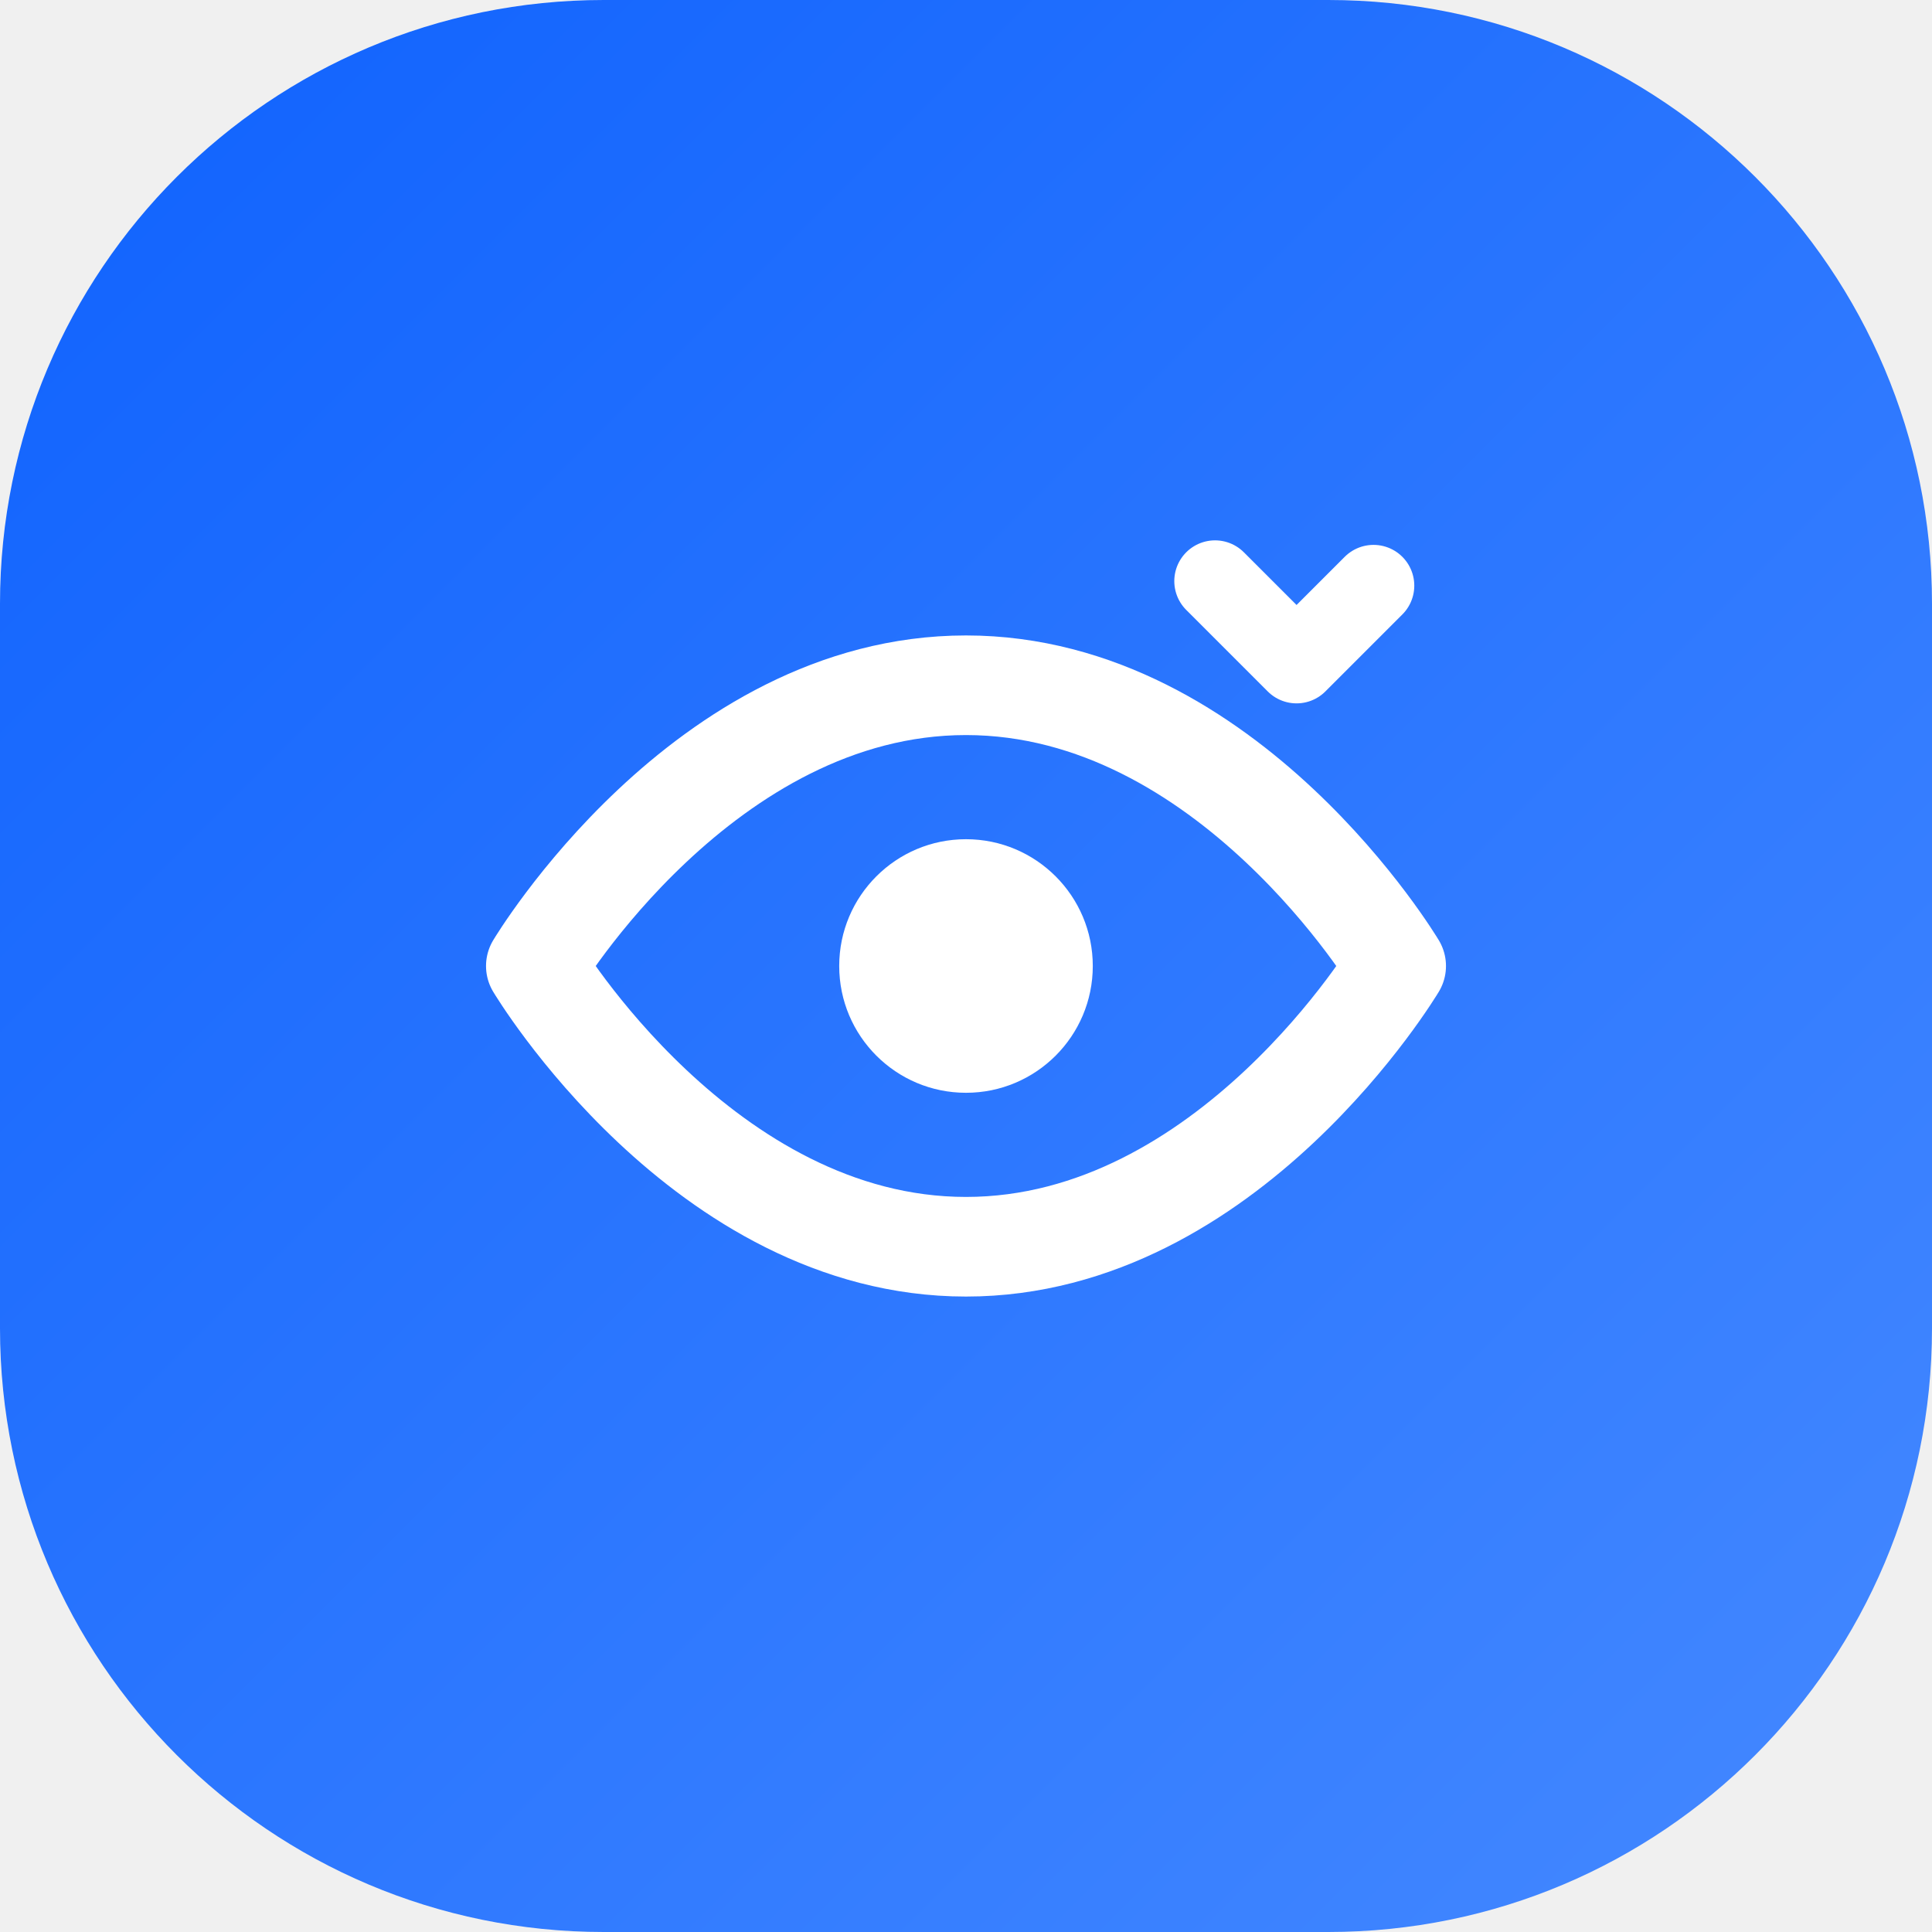
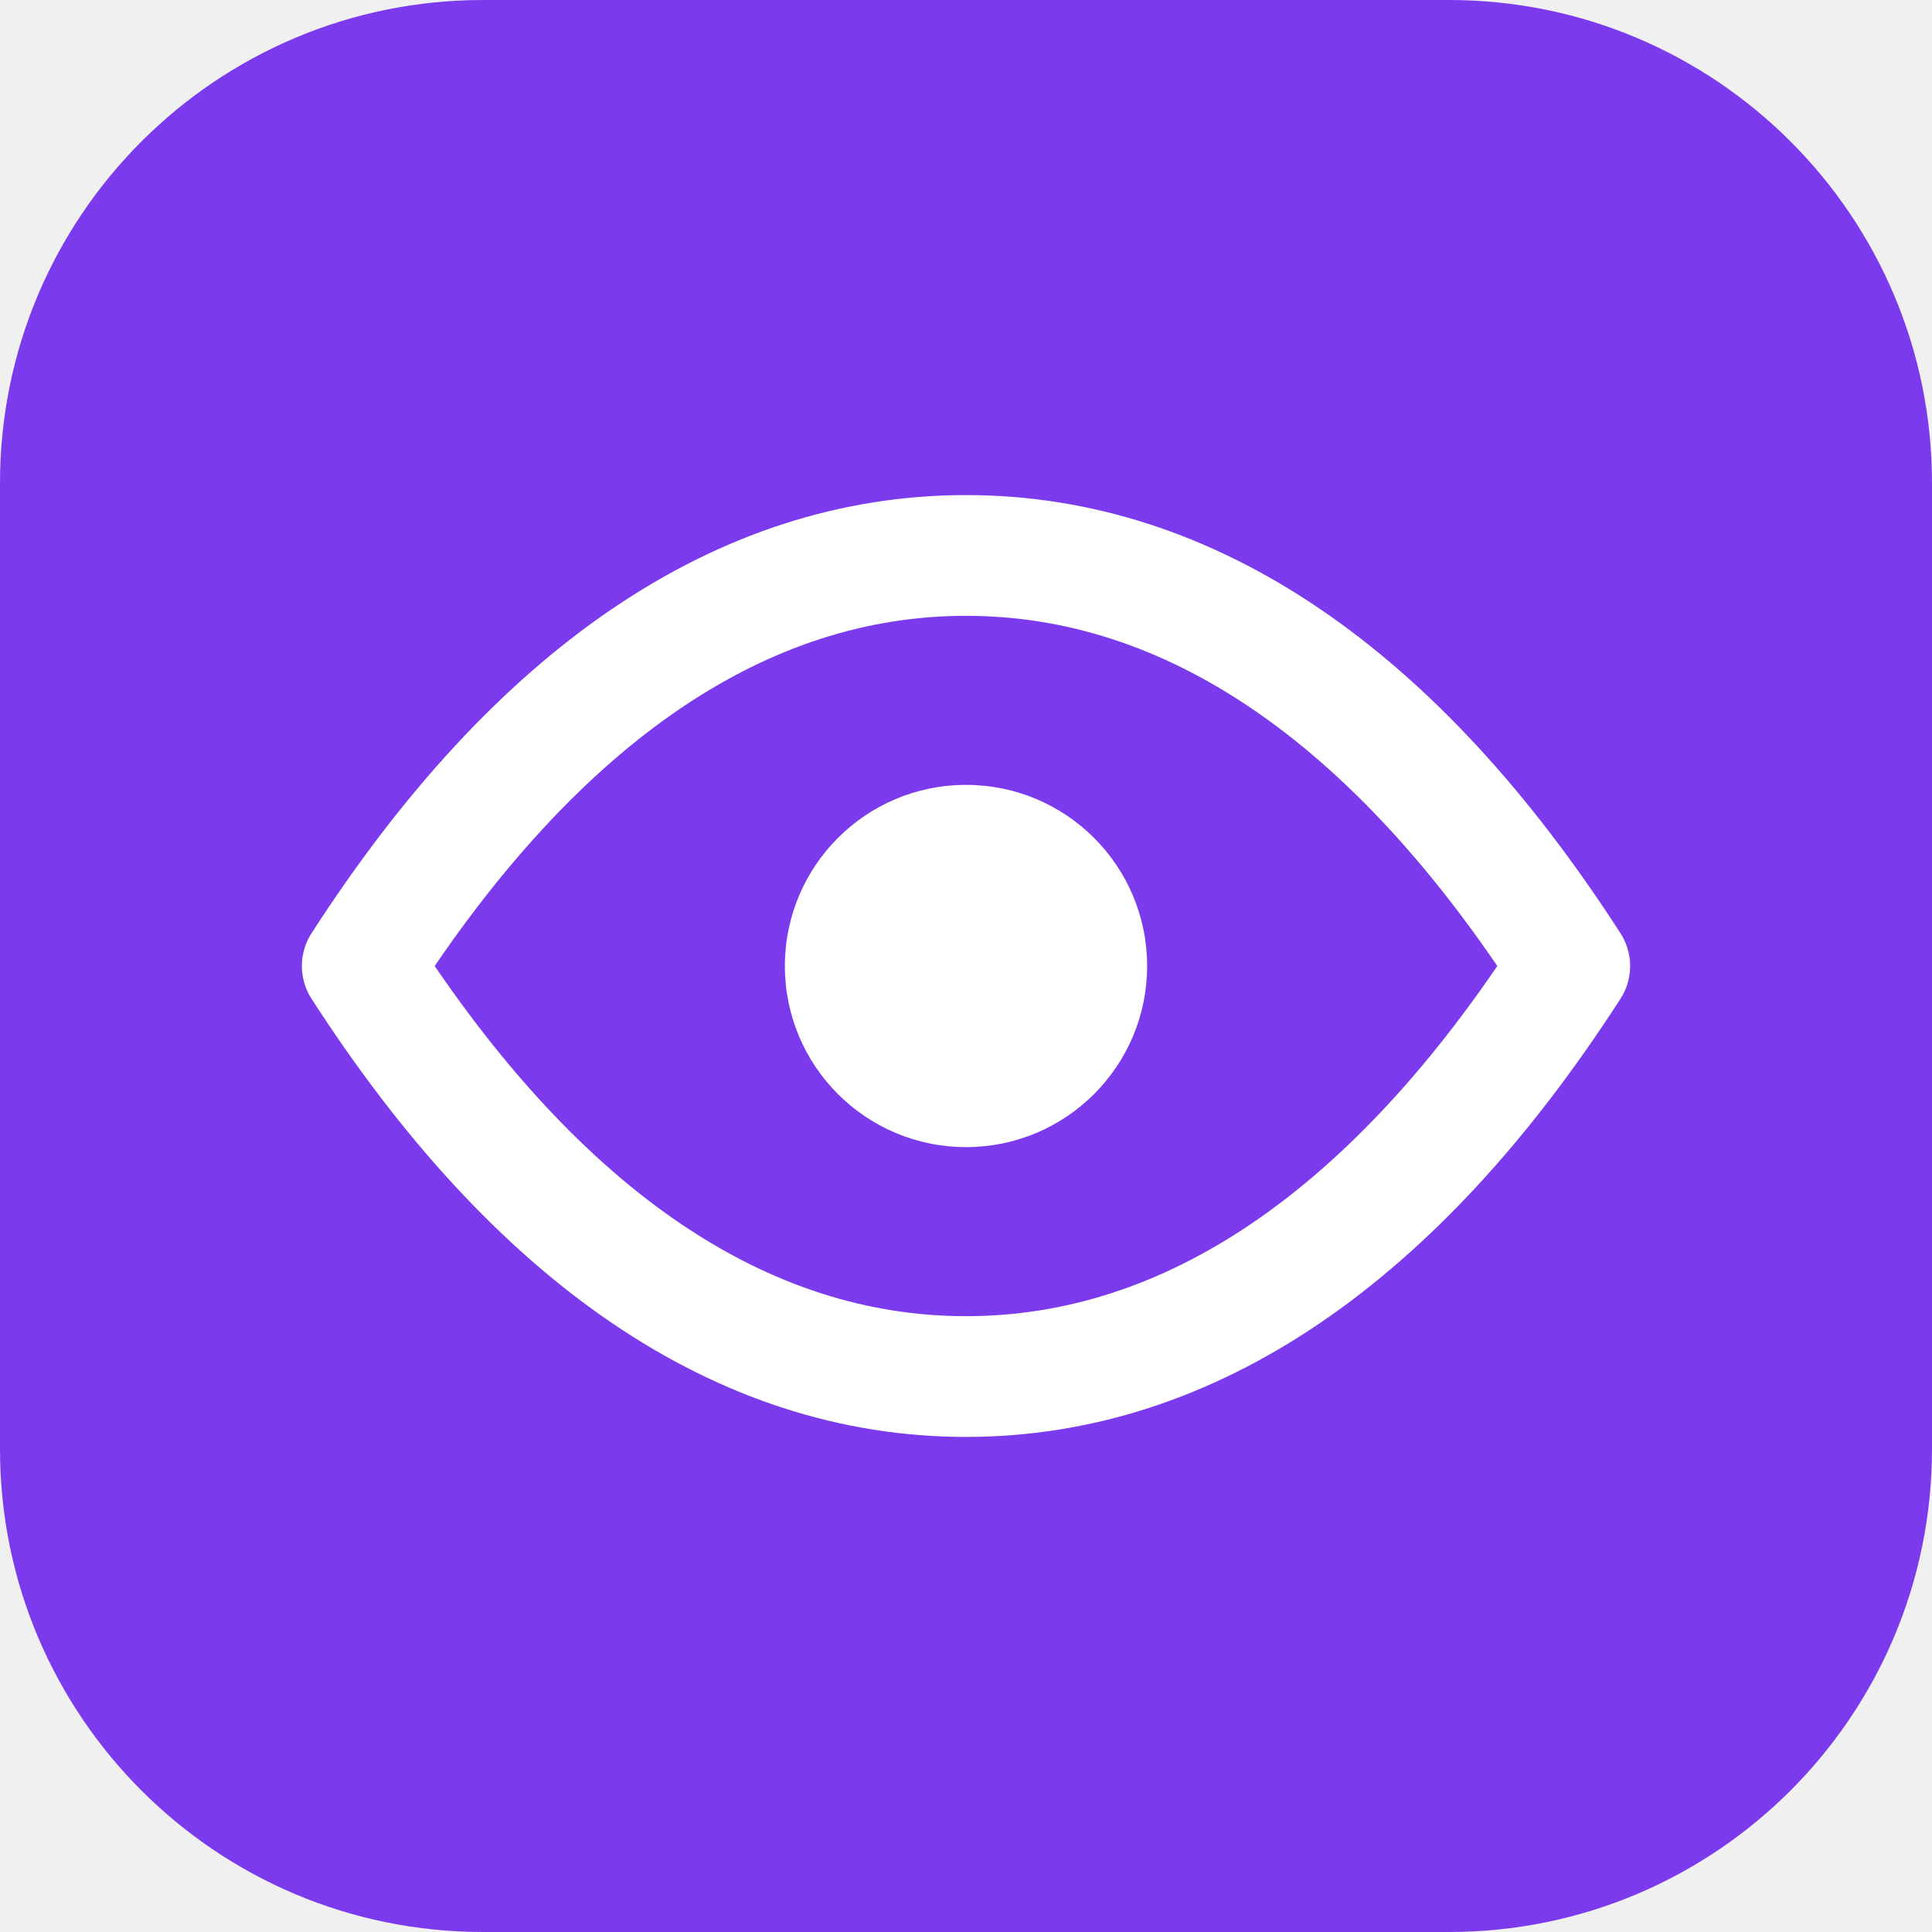
<svg xmlns="http://www.w3.org/2000/svg" width="32" height="32" viewBox="0 0 32 32">
-   <defs>
-     <linearGradient id="brand" x2="1" y2="1">
-       <stop stop-color="#0F62FE" />
-       <stop offset="1" stop-color="#4589FF" />
-     </linearGradient>
-   </defs>
-   <rect width="32" height="32" rx="10" fill="url(#brand)" />
-   <g transform="translate(7 7) scale(.75)" fill="none" stroke="#fff" stroke-width="2.2" stroke-linecap="round" stroke-linejoin="round">
-     <path d="M2.5 12S6.2 5.8 12 5.8 21.5 12 21.5 12 17.8 18.2 12 18.2 2.5 12 2.5 12z" />
-     <circle cx="12" cy="12" r="2.8" fill="#fff" stroke="none" />
-     <path d="M17.5 3.5l1.8 1.8M19.3 5.3L21 3.6" stroke-width="1.8" />
+   <rect width="32" height="32" rx="8" fill="#7C3AED" />
+   <g transform="translate(4 4)" fill="none" stroke="#fff" stroke-width="2" stroke-linecap="round" stroke-linejoin="round">
+     <path d="M2 12c2.9-4.5 6.3-6.8 10-6.8S19.1 7.5 22 12c-2.9 4.5-6.3 6.8-10 6.8S4.9 16.5 2 12Z" />
+     <circle cx="12" cy="12" r="3" fill="#fff" stroke="none" />
  </g>
</svg>
